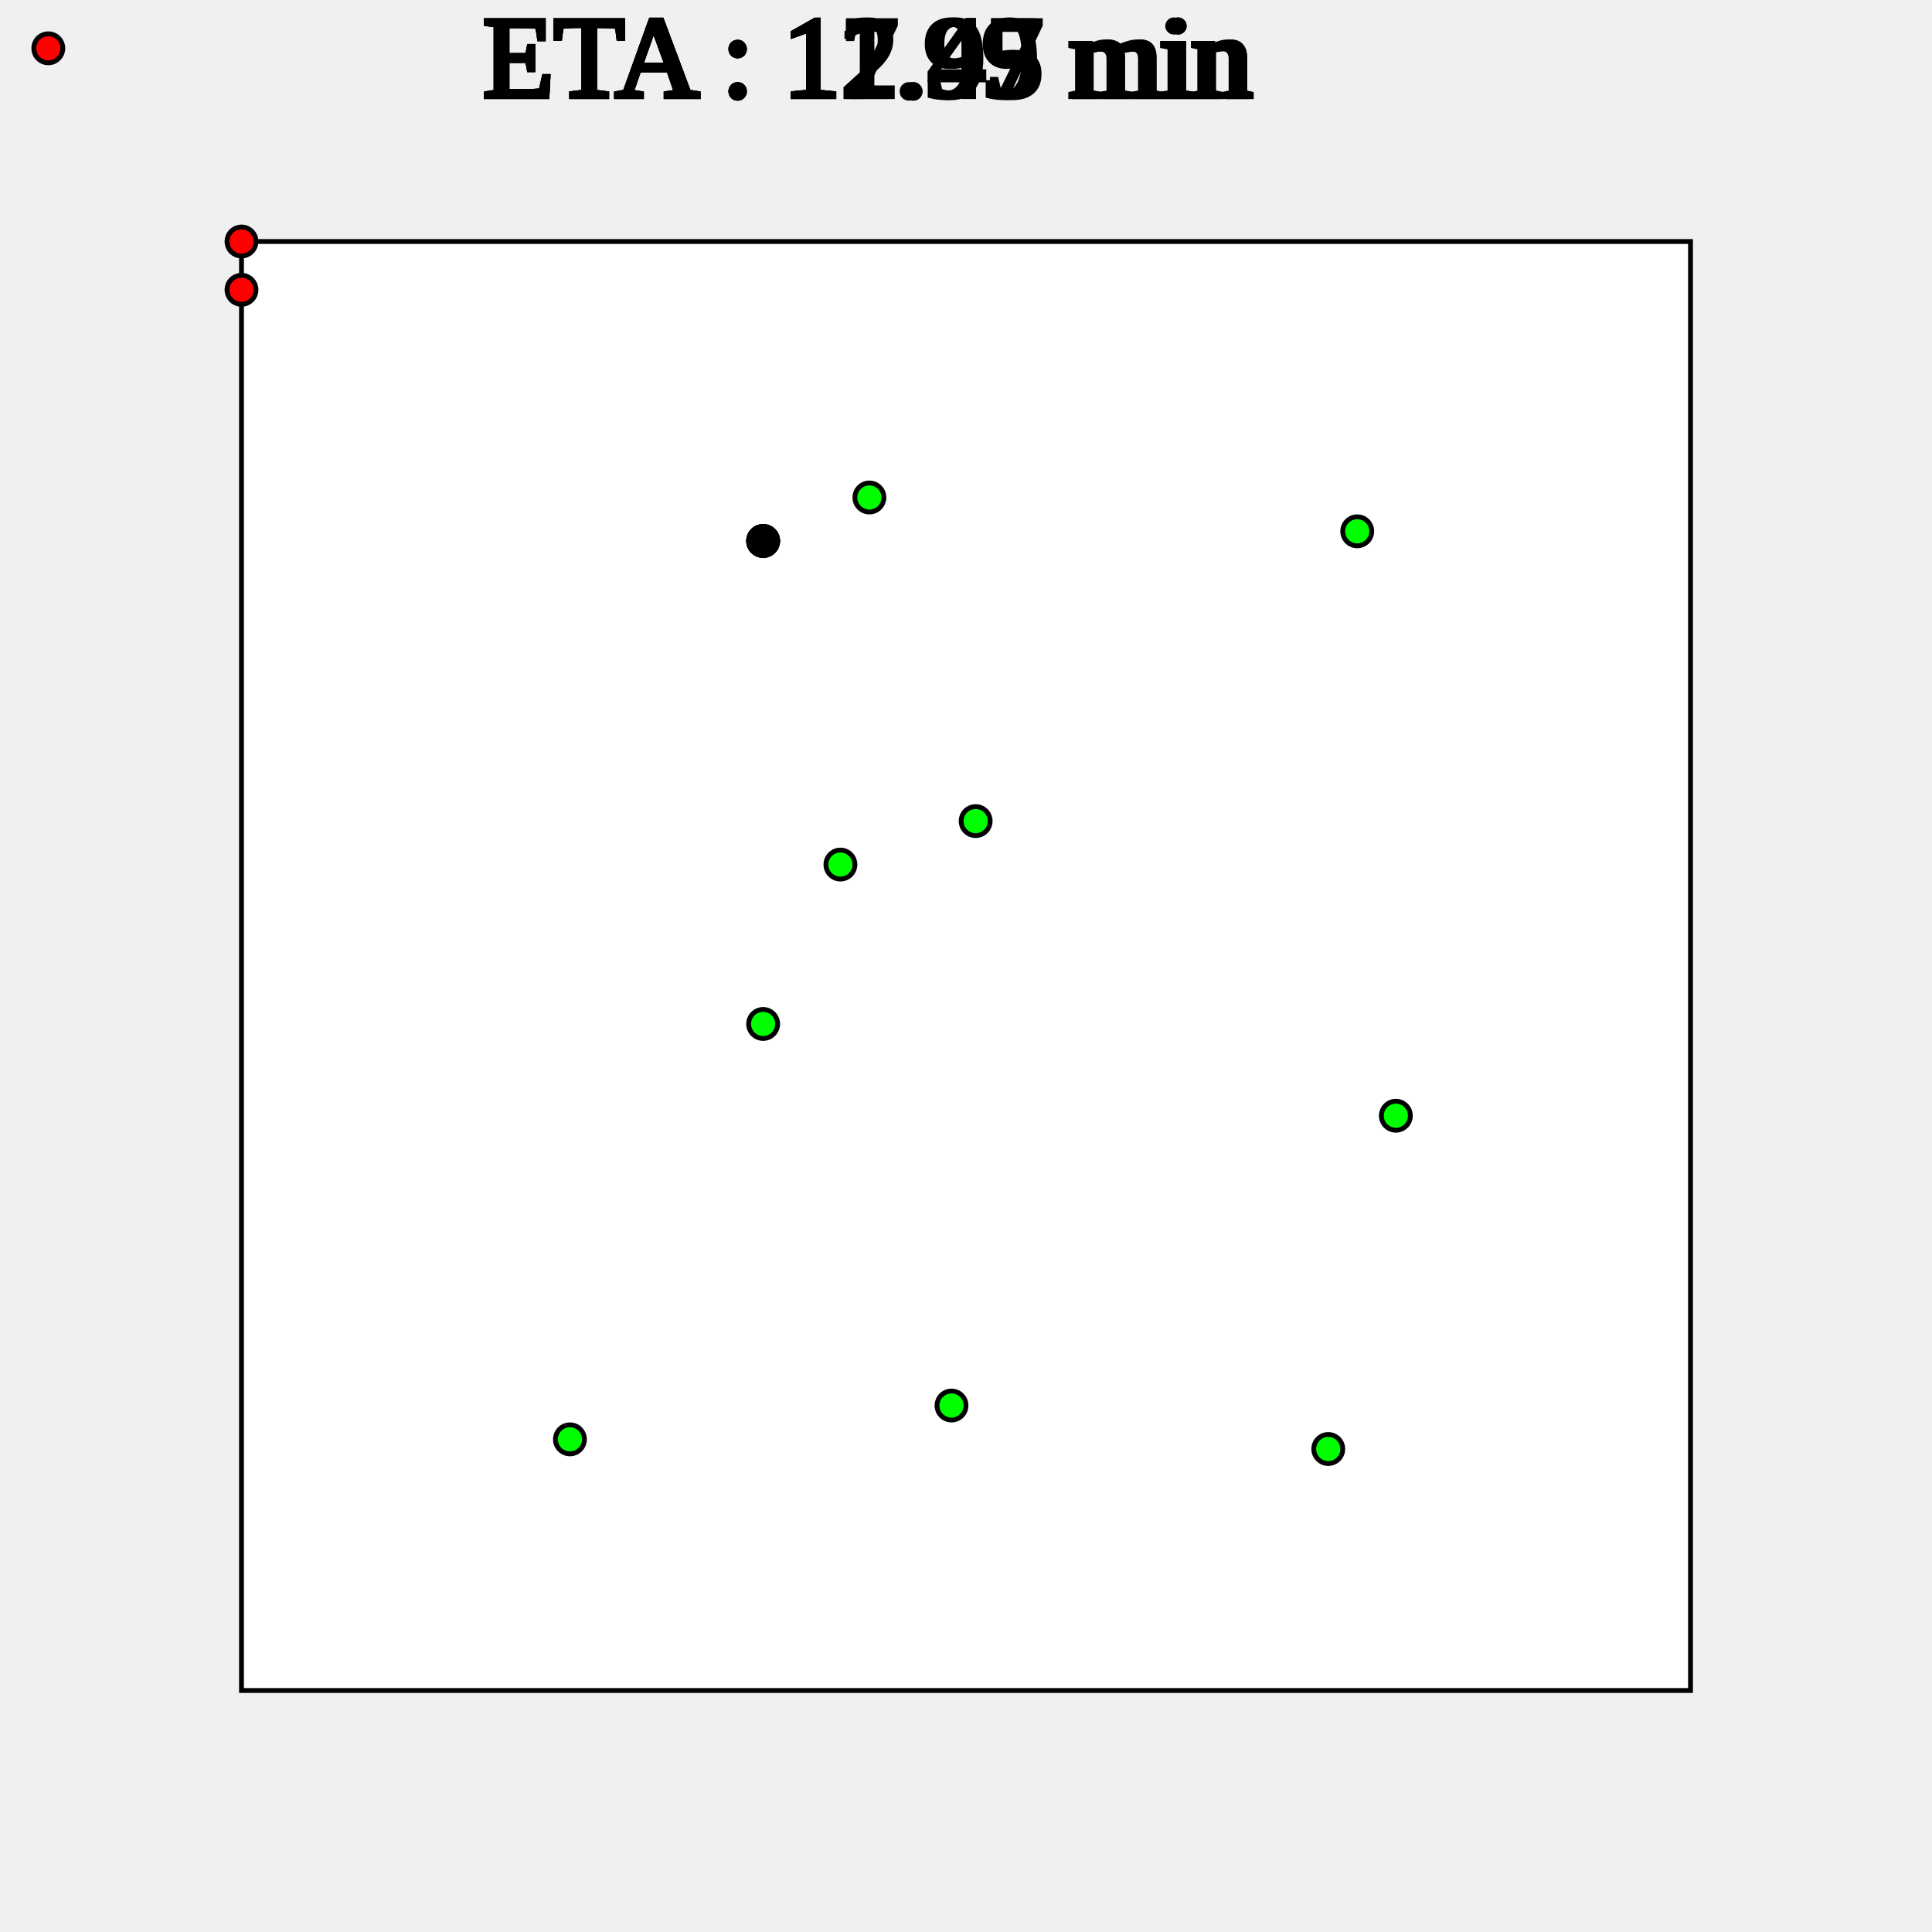
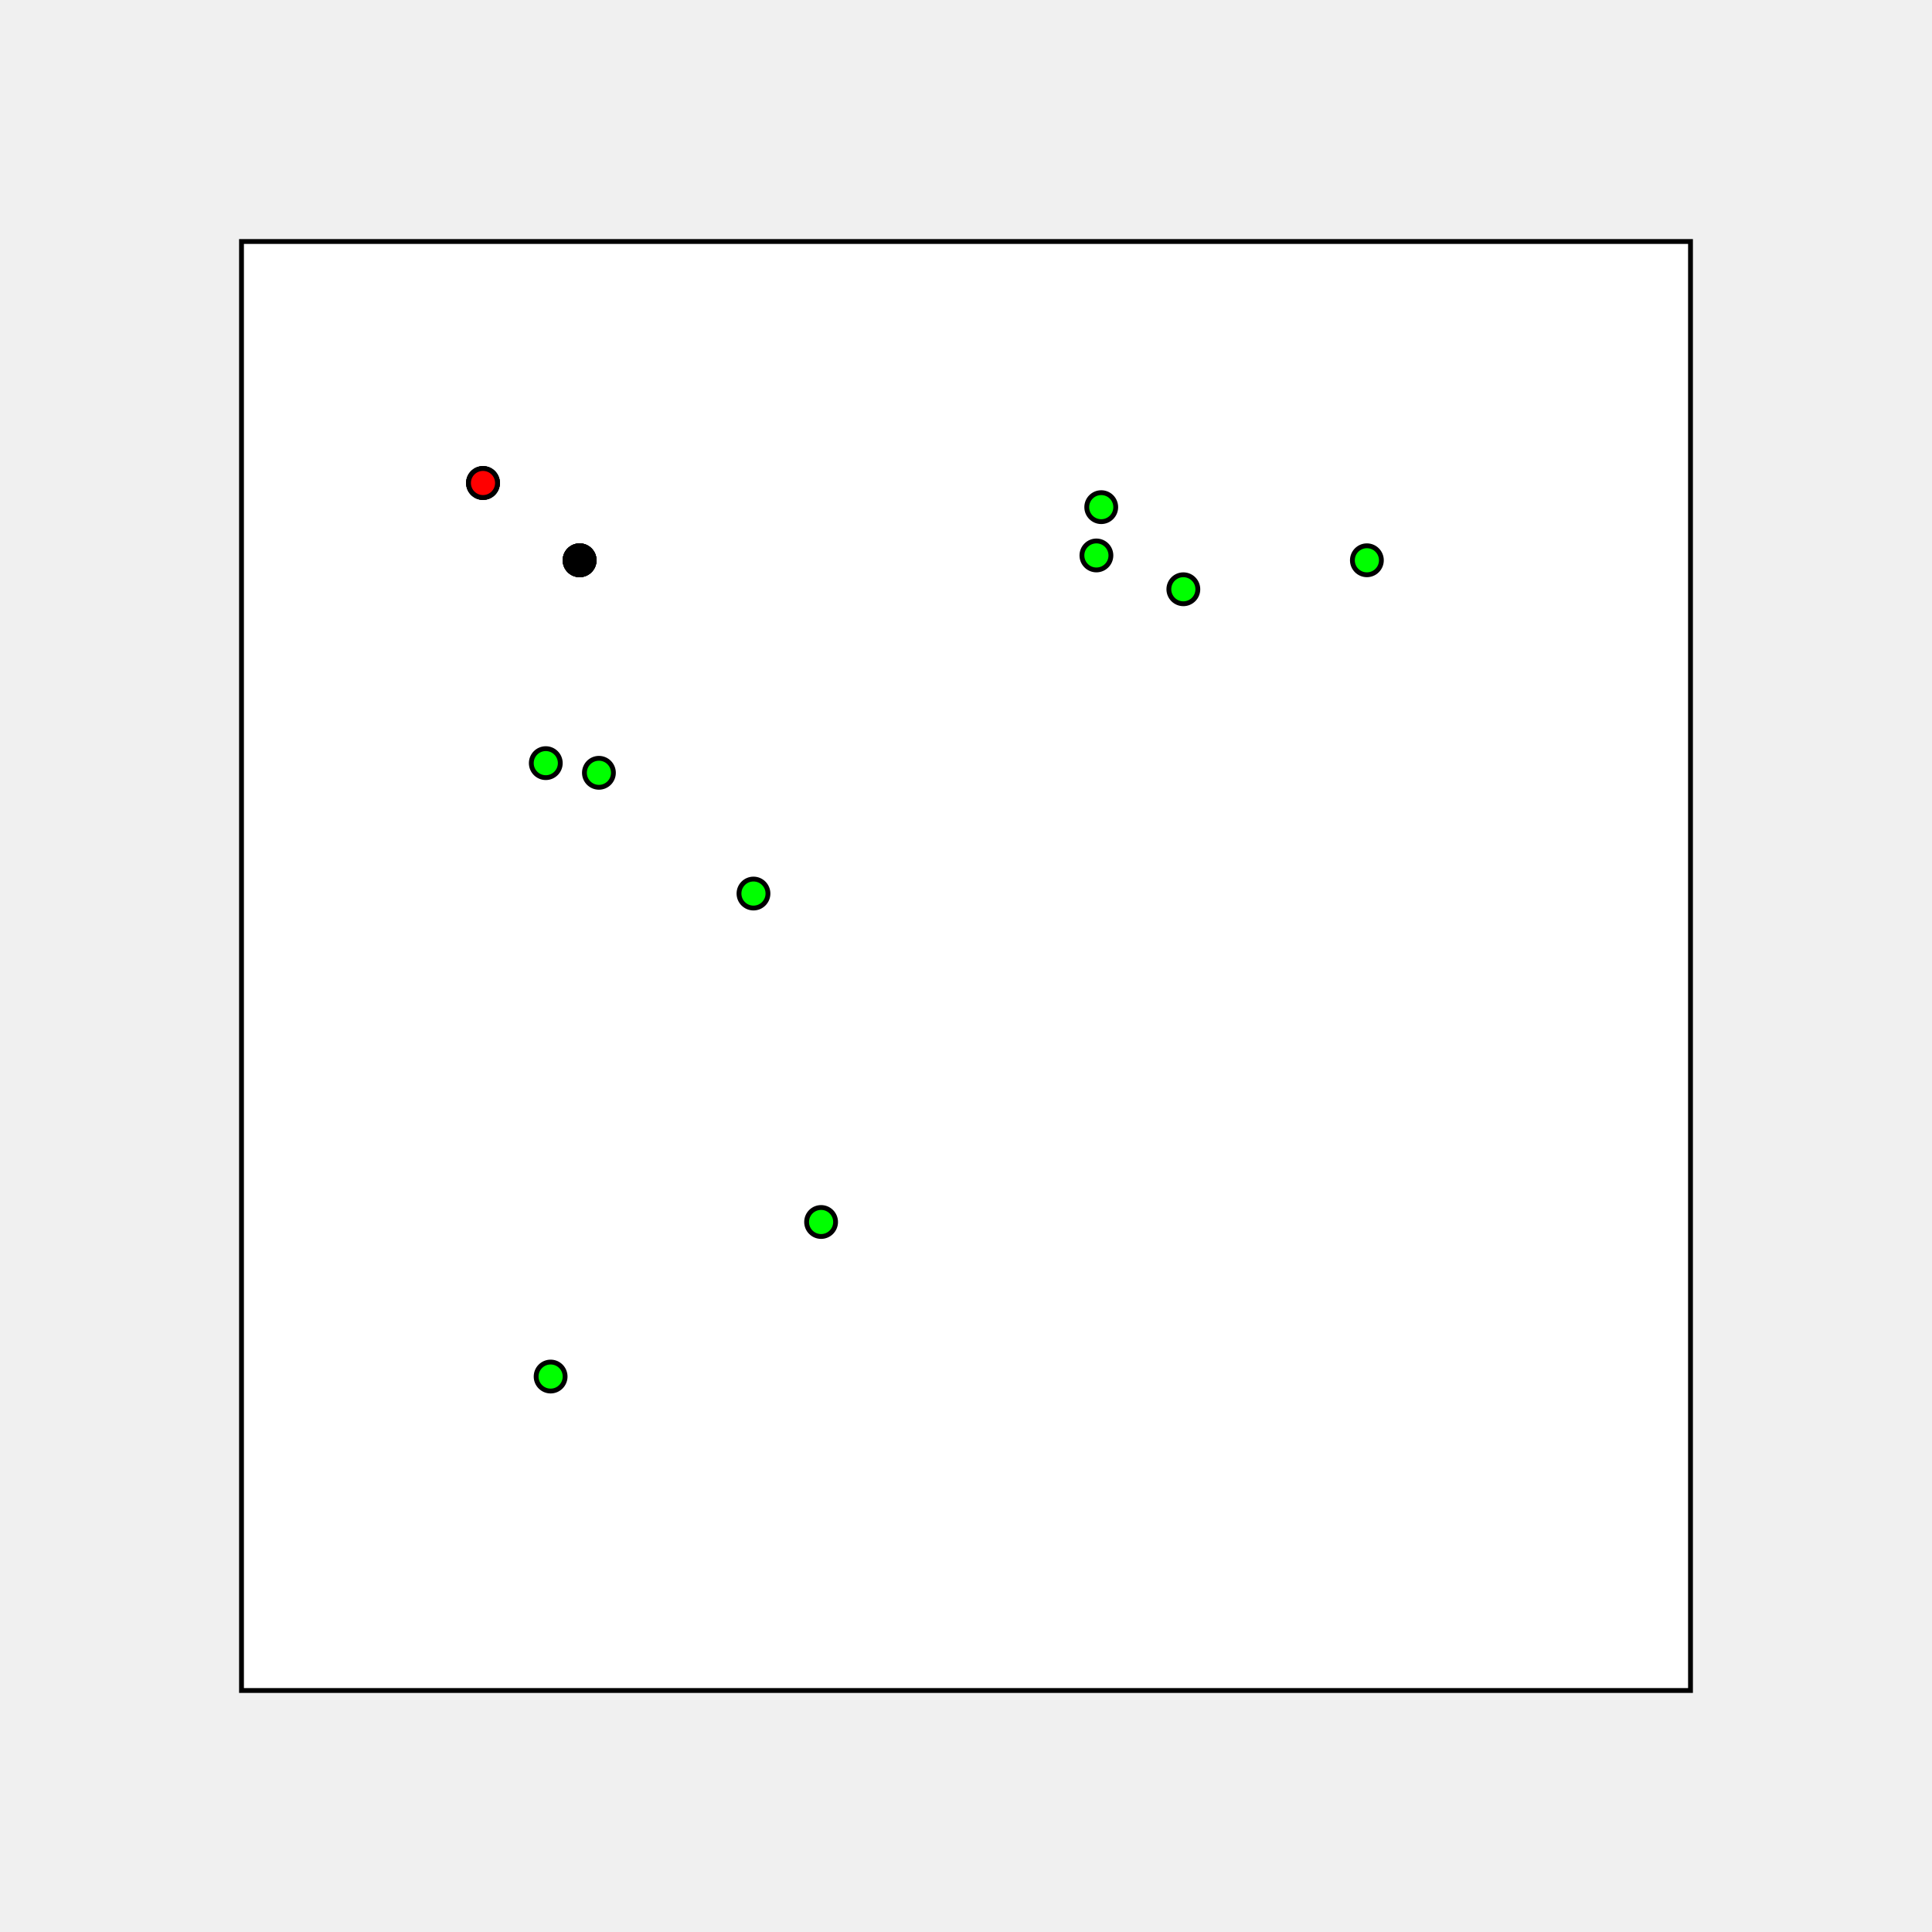
<svg height="400" width="400">
  <g style="fill-opacity:1.0; stroke:black;   stroke-width:1;">
    <rect x="50" y="50" height="300" width="300" style="fill:#fff;" />
-     <circle cx="158" cy="112" r="3" style="fill:#0f0;" />
-     <circle cx="180" cy="103" r="3" style="fill:#0f0;" />
-     <circle cx="275" cy="300" r="3" style="fill:#0f0;" />
-     <circle cx="174" cy="179" r="3" style="fill:#0f0;" />
-     <circle cx="158" cy="212" r="3" style="fill:#0f0;" />
-     <circle cx="197" cy="291" r="3" style="fill:#0f0;" />
-     <circle cx="118" cy="298" r="3" style="fill:#0f0;" />
-     <circle cx="289" cy="231" r="3" style="fill:#0f0;" />
-     <circle cx="202" cy="170" r="3" style="fill:#0f0;" />
-     <circle cx="281" cy="110" r="3" style="fill:#0f0;" />
-     <circle cx="10" cy="10" r="3" style="fill:#f00;" />
-     <circle cx="158" cy="112" r="3" style="fill:#000;" />
-     <text x="100" y="20" font-size="24">
-    ETA : 17.97 min
-   </text>
-     <circle cx="50" cy="50" r="3" style="fill:#f00;" />
-     <circle cx="158" cy="112" r="3" style="fill:#000;" />
-     <text x="100" y="20" font-size="24">
-    ETA : 12.45 min
-   </text>
-     <circle cx="50" cy="60" r="3" style="fill:#f00;" />
-     <circle cx="158" cy="112" r="3" style="fill:#000;" />
-     <text x="100" y="20" font-size="24">
-    ETA : 11.99 min
-   </text>
+     <circle cx="156" cy="185" r="3" style="fill:#0f0;" />
+     <circle cx="124" cy="160" r="3" style="fill:#0f0;" />
+     <circle cx="283" cy="116" r="3" style="fill:#0f0;" />
+     <circle cx="228" cy="105" r="3" style="fill:#0f0;" />
+     <circle cx="114" cy="285" r="3" style="fill:#0f0;" />
+     <circle cx="245" cy="122" r="3" style="fill:#0f0;" />
+     <circle cx="120" cy="116" r="3" style="fill:#0f0;" />
+     <circle cx="113" cy="158" r="3" style="fill:#0f0;" />
+     <circle cx="170" cy="253" r="3" style="fill:#0f0;" />
+     <circle cx="227" cy="115" r="3" style="fill:#0f0;" />
+     <circle cx="100" cy="100" r="3" style="fill:#f00;" />
+     <circle cx="120" cy="116" r="3" style="fill:#000;" />
+     <circle cx="120" cy="116" r="3" style="fill:#0f0;" />
+     <circle cx="100" cy="100" r="3" style="fill:#fff;" />
+     <circle cx="100" cy="100" r="3" style="fill:#f00;" />
+     <circle cx="120" cy="116" r="3" style="fill:#000;" />
  </g>
</svg>
